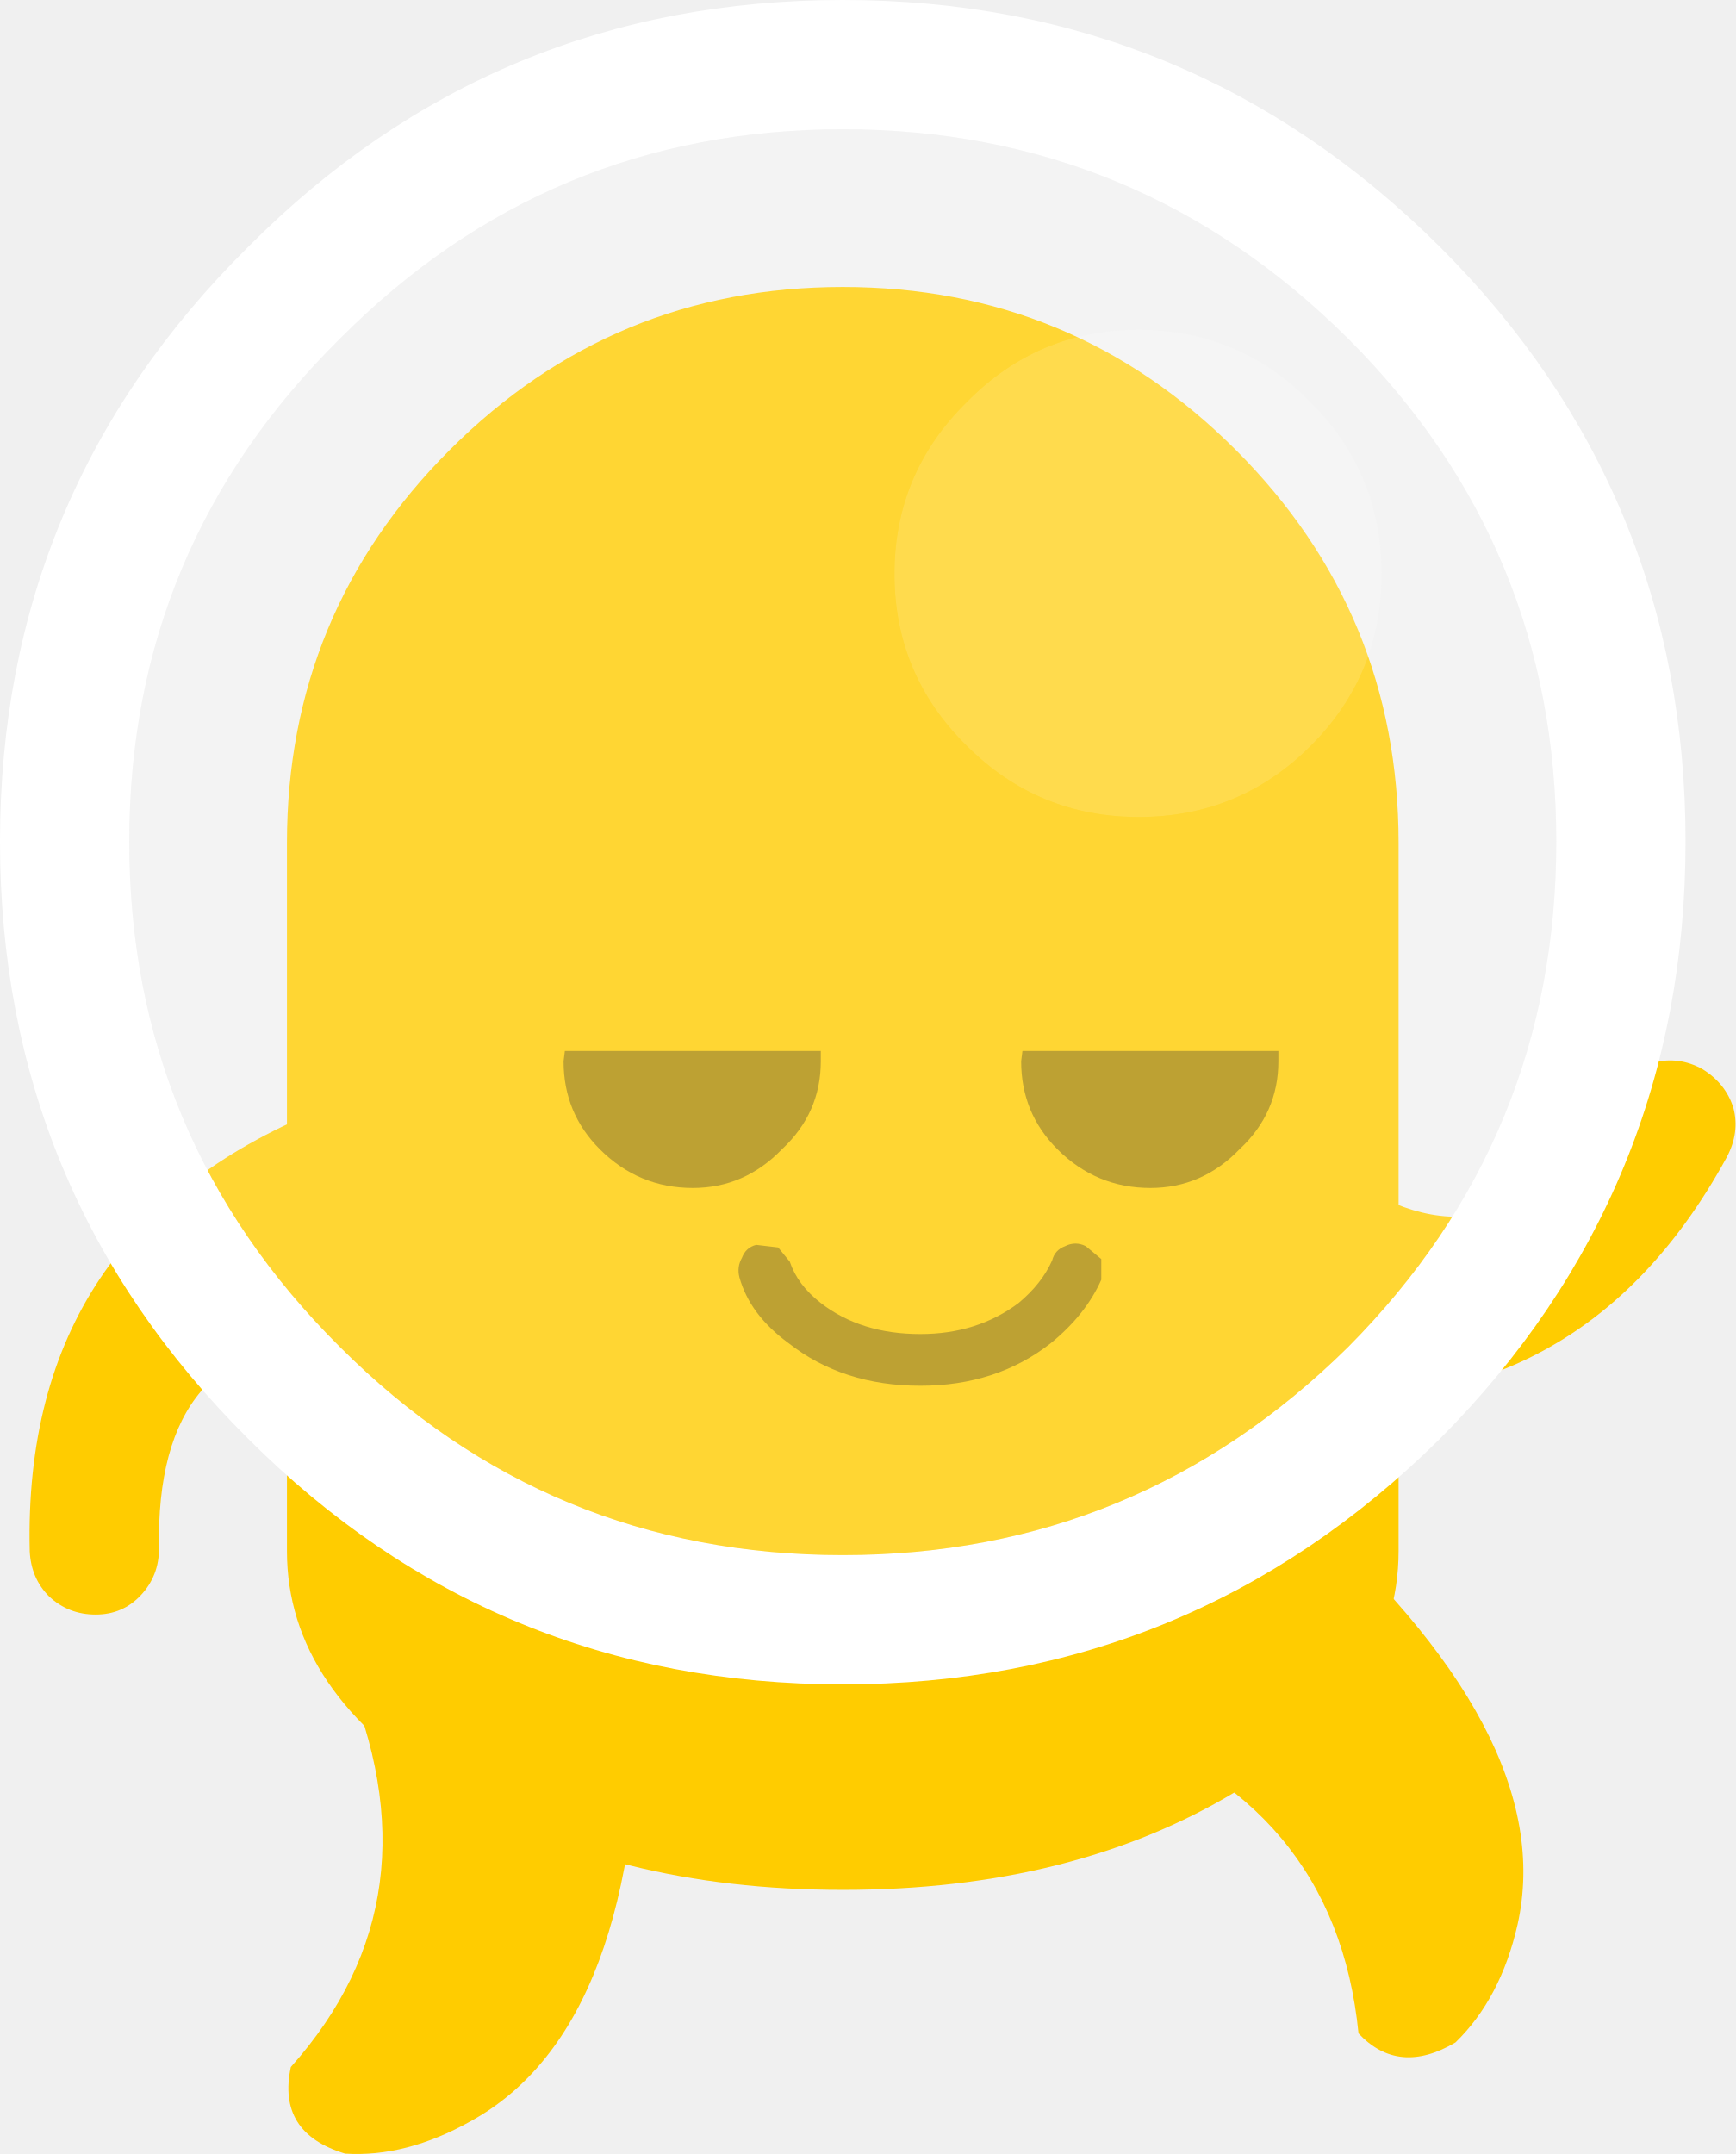
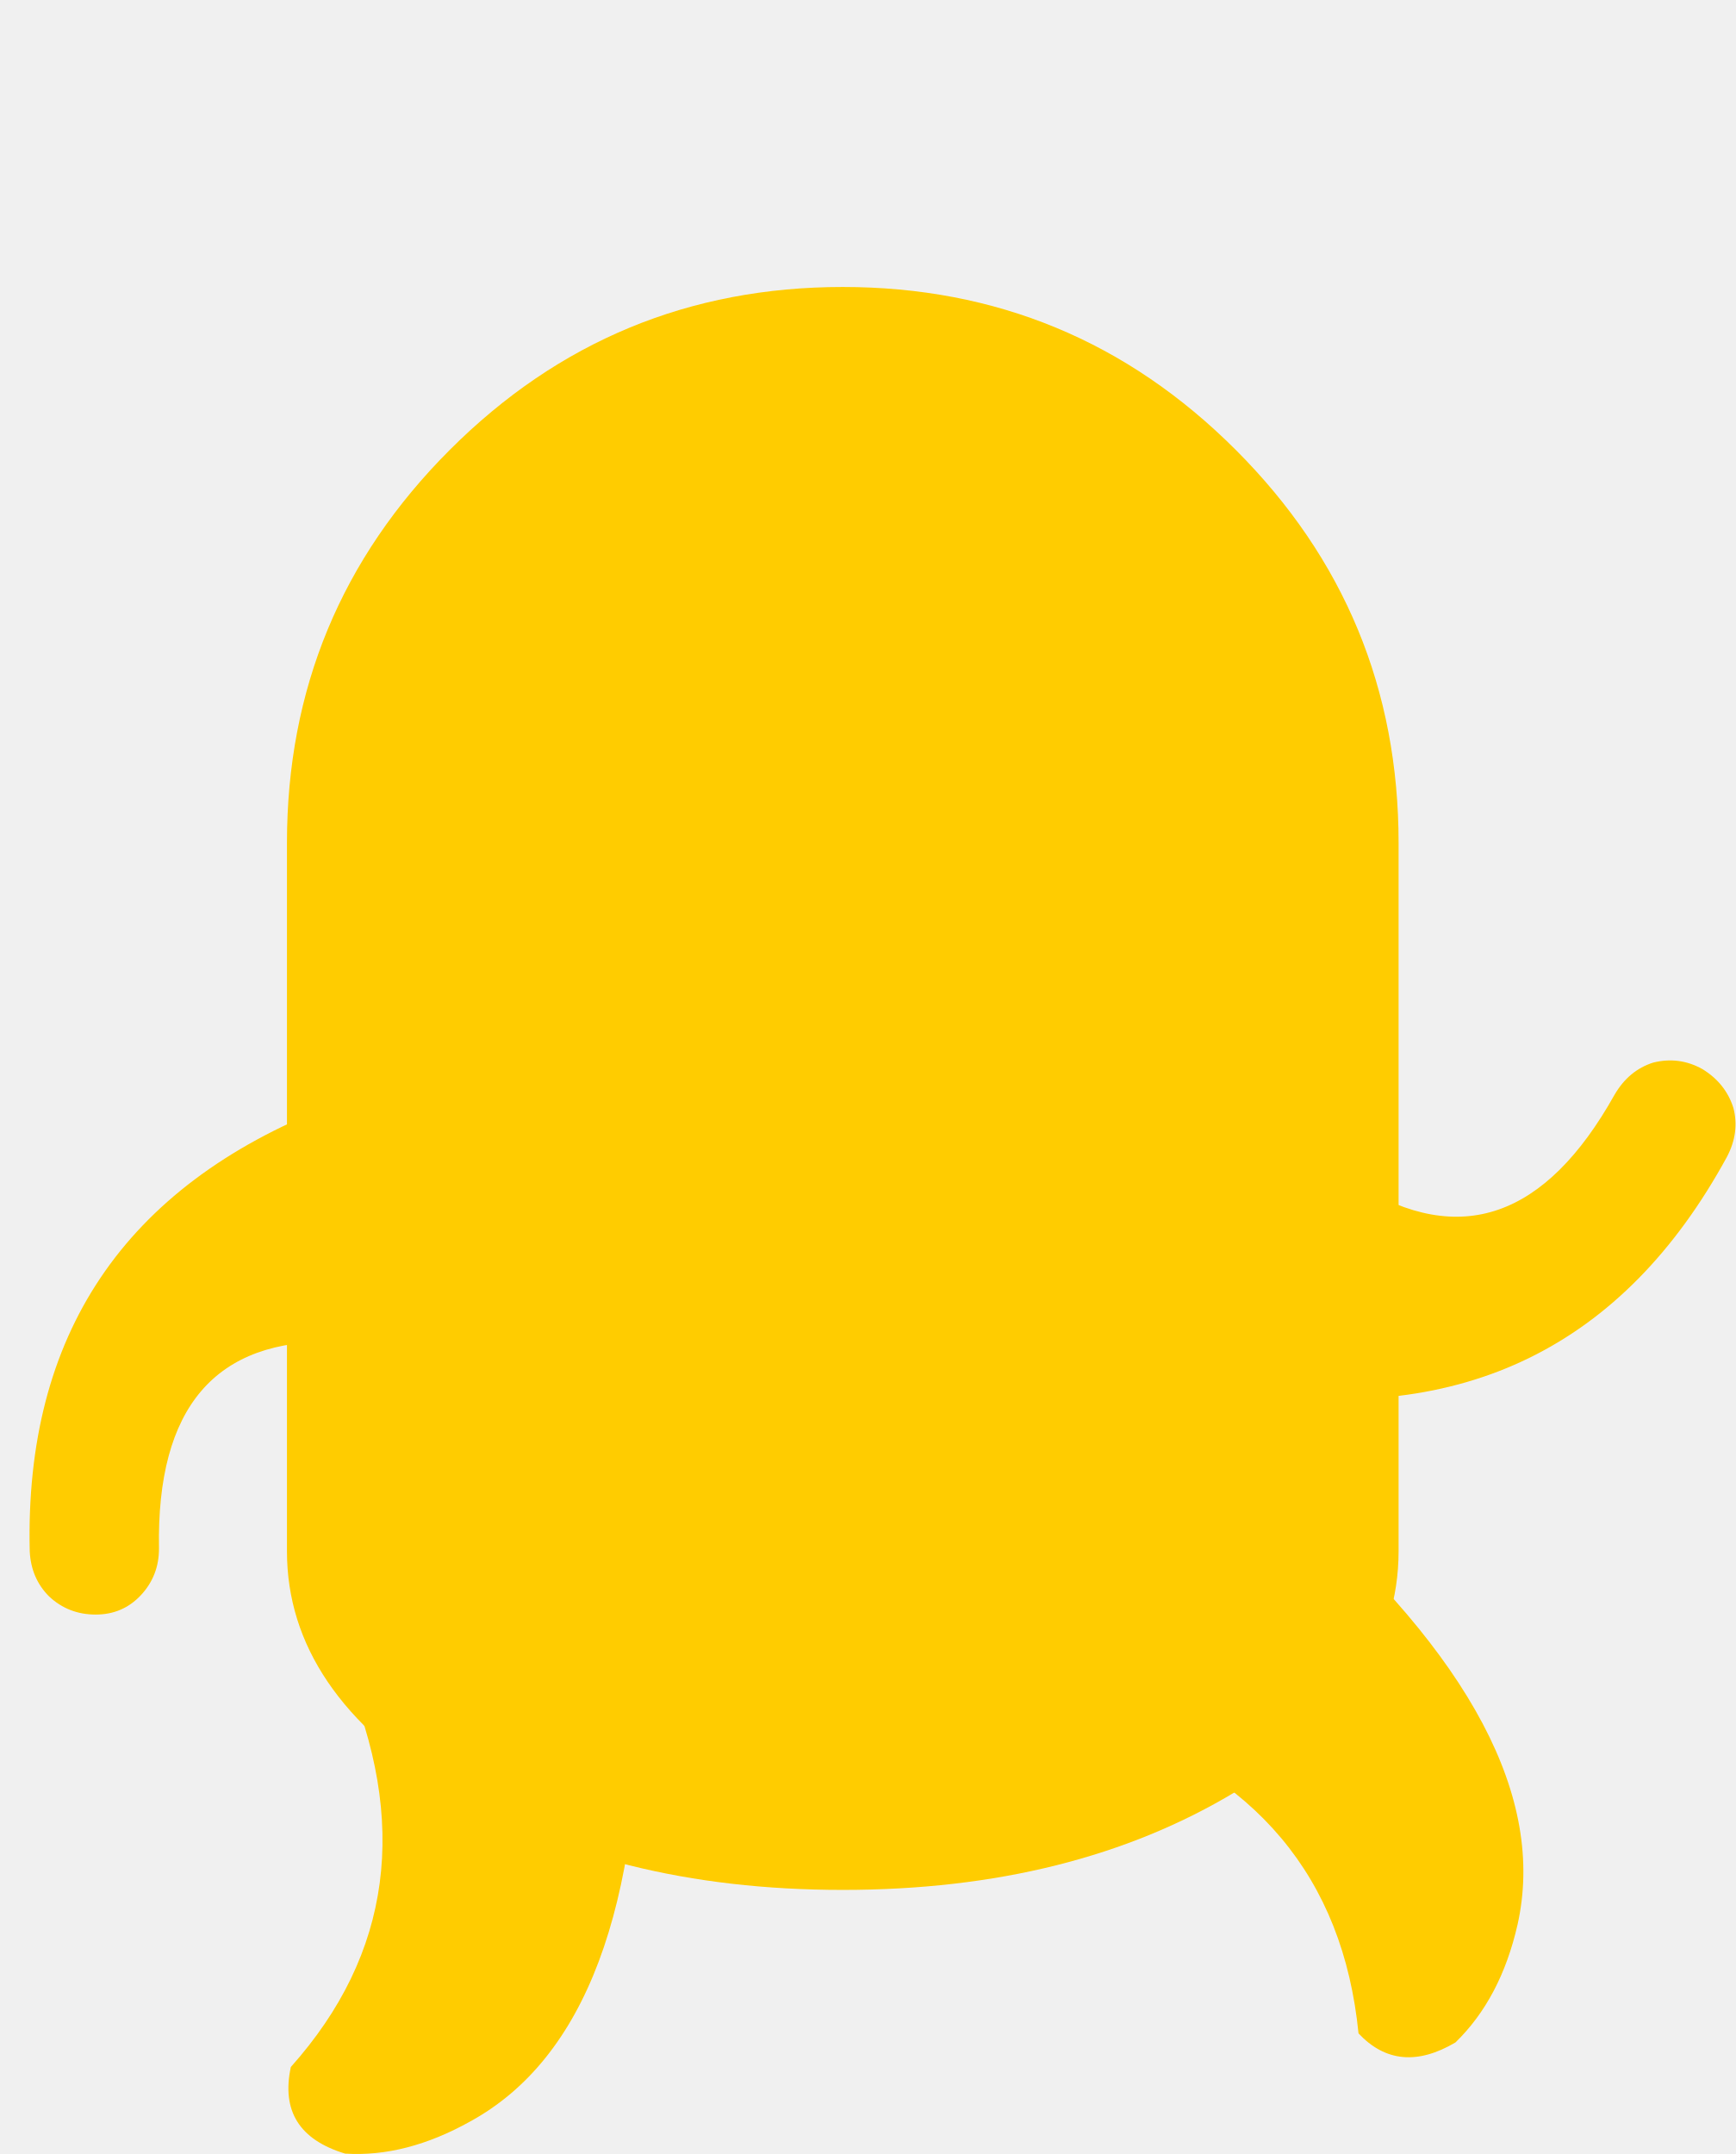
- <svg xmlns="http://www.w3.org/2000/svg" width="67.133" version="1.1" height="83.315">
+ <svg xmlns="http://www.w3.org/2000/svg" version="1.1" height="83.315" width="67.133">
  <path fill="#fc0" d="m13.3 64.6q5.8-2.65 11.45 0 .1 13.8-6.55 17.45-2.5 1.4-4.85 1.25-2.65-.8-2.1-3.35 5.85-6.55 2.05-15.35m36.7-6.6q10.35 9.1 8.7 16.45-.65 2.85-2.4 4.55-2.2 1.3-3.75-.35-.9-9.05-10.15-12.1 1.9-6.1 7.6-8.55" />
  <path fill="#fc0" d="m17.4 17.4q6.3-6.3 15.2-6.3t15.2 6.3 6.3 15.2v27.4q0 5.45-6.3 9.3-6.3 3.8-15.2 3.8t-15.2-3.8q-6.3-3.85-6.3-9.3v-27.4q0-8.9 6.3-15.2" />
  <path fill="#fc0" d="m66.8 44.75q-6 11-18.6 9.1l-.3-.05 4.6-8q5.95 3.7 9.95-3.45.55-.95 1.5-1.25 1-.25 1.9.25.9.55 1.2 1.5.25.95-.25 1.9m-61.35 16.95q-.7.75-1.75.75t-1.8-.7q-.7-.7-.75-1.75-.3-12.55 11.55-17.2l.3-.1v9.2q-7-.2-6.85 8 0 1.05-.7 1.8" />
-   <path fill="#ad8a00" d="m44.5 45.95q-2.1 0-3.6-1.5-1.4-1.4-1.4-3.4l.05-.4h9.9v.4q0 2-1.5 3.4-1.45 1.5-3.45 1.5m-12.75-4.9q0 2-1.5 3.4-1.45 1.5-3.45 1.5-2.1 0-3.6-1.5-1.4-1.4-1.4-3.4l.05-.4h9.9v.4m-3.05 7.6q.15-.4.55-.5l.85.1.45.55q.3.9 1.2 1.6 1.55 1.2 3.85 1.2 2.2 0 3.8-1.2.9-.75 1.3-1.65.1-.4.5-.55.4-.2.8 0l.6.5v.8q-.6 1.35-1.95 2.45-2.1 1.65-5.05 1.65-3 0-5.1-1.65-1.5-1.1-1.9-2.55-.1-.4.1-.75" />
-   <path fill="#fff" d="m32.6 5q11.4 0 19.55 8.1 8.05 8.05 8.05 19.45 0 11.45-8.05 19.55-8.15 8.05-19.55 8.05t-19.45-8.05q-8.15-8.1-8.15-19.55 0-11.4 8.15-19.45 8.05-8.1 19.45-8.1m4.8 10.55q-2.8 2.75-2.8 6.65t2.8 6.65q2.75 2.75 6.65 2.75t6.65-2.75 2.75-6.65-2.75-6.65q-2.75-2.8-6.65-2.8t-6.65 2.8" fill-opacity=".2" />
-   <path fill="#fff" d="m37.4 15.55q2.75-2.8 6.65-2.8t6.65 2.8q2.75 2.75 2.75 6.65t-2.75 6.65-6.65 2.75-6.65-2.75q-2.8-2.75-2.8-6.65t2.8-6.65" fill-opacity=".302" />
-   <path fill="#fff" d="m9.6 9.55q9.5-9.55 23-9.55t23.1 9.55q9.5 9.5 9.5 23 0 13.55-9.5 23.1-9.6 9.5-23.1 9.5t-23-9.5q-9.6-9.55-9.6-23.1 0-13.5 9.6-23m23-4.55q-11.4 0-19.45 8.1-8.15 8.05-8.15 19.45 0 11.45 8.15 19.55 8.05 8.05 19.45 8.05t19.55-8.05q8.05-8.1 8.05-19.55 0-11.4-8.05-19.45-8.15-8.1-19.55-8.1" />
</svg>
